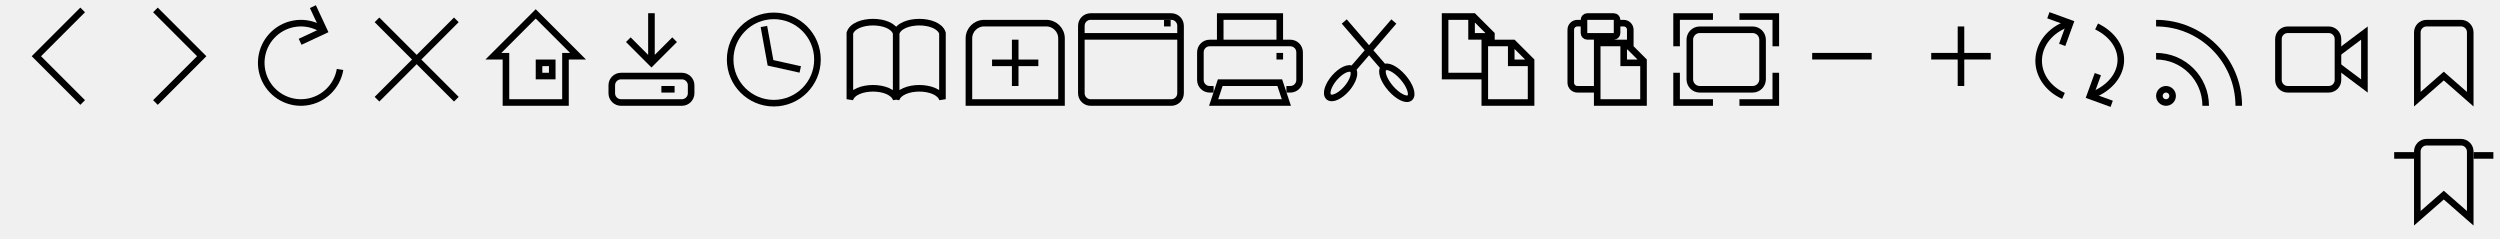
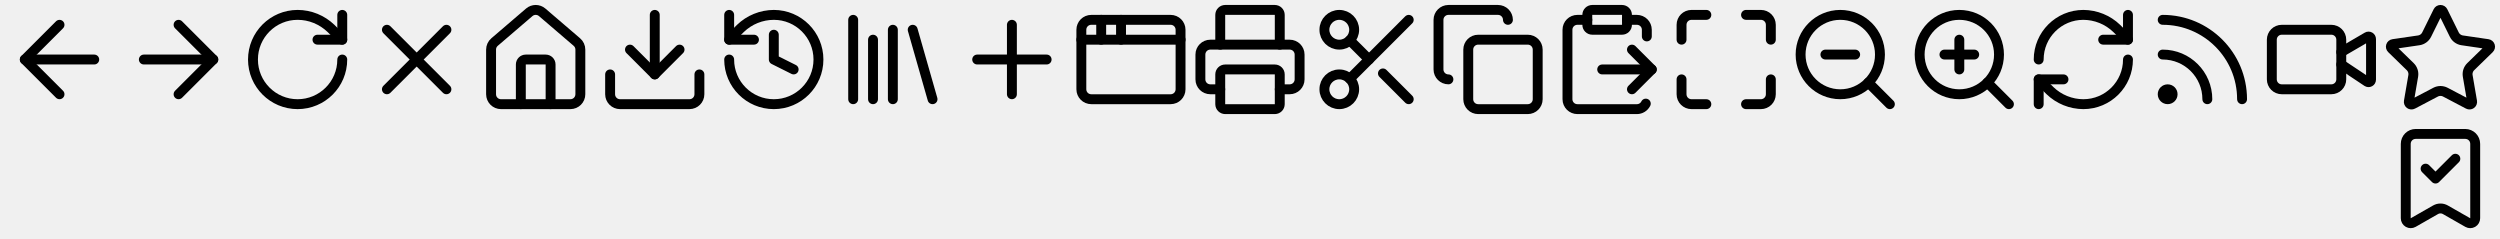
<svg xmlns="http://www.w3.org/2000/svg" xmlns:xlink="http://www.w3.org/1999/xlink" x="0" y="0" width="378" height="36" viewBox="0 0 378 36">
  <style>
-     use {
+     g {
      fill: none;
+       stroke-linecap: round;
+       stroke-linejoin: round;
    }
    use[id="darktext"]:not(:target),
    use[id="toolbar"]:not(:target) {
      display: none;
    }
    use[id="toolbar"] {
      stroke: #fff;
-       stroke-width: 1.032;
    }
    use[id="darktext"] {
      stroke: #000;
-       stroke-width: 1;
    }
  </style>
  <defs style="display: none;">
-     <g id="back-shape">
-       <path d="M 12.5,1.5   l -7,7   l 7,7" />
+     <g id="back-shape" transform="scale(0.75)" stroke-width="2">
+       <path d="m12 19-7-7 7-7" />
+       <path d="M19 12H5" />
    </g>
-     <g id="forward-shape">
-       <path d="M 5.5,1.5   l 7,7   l -7,7" />
+     <g id="forward-shape" transform="scale(0.75)" stroke-width="2">
+       <path d="M5 12h14" />
+       <path d="m12 5 7 7-7 7" />
    </g>
-     <g id="reload-shape">
-       <path d="M 9.5,9.5   m 3,-5.196   a 6,6 0 1,0 2.916,6.196" />
-       <path d="M 9,4.627 h 4 v -4" transform="rotate(-25,13,4.627)" />
+     <g id="reload-shape" transform="scale(0.75)" stroke-width="2">
+       <path d="M21 12a9 9 0 1 1-9-9c2.52 0 4.93 1 6.74 2.74L21 8" />
+       <path d="M21 3v5h-5" />
    </g>
-     <g id="stop-shape">
-       <line x1="3" y1="3" x2="15" y2="15" />
-       <line x1="3" y1="15" x2="15" y2="3" />
+     <g id="stop-shape" transform="scale(0.75)" stroke-width="2">
+       <path d="M18 6 6 18" />
+       <path d="m6 6 12 12" />
    </g>
-     <g id="home-shape">
-       <path d="M 4.5,15.5   h 9   v -7   h 1.9   l -6.4,-6.4   l -6.4,6.4   h 1.9   v 7   Z" />
-       <path d="M 9.5,11.5   h 2   v -2   h -2   v 2   Z" />
+     <g id="home-shape" transform="scale(0.75)" stroke-width="2">
+       <path d="M15 21v-8a1 1 0 0 0-1-1h-4a1 1 0 0 0-1 1v8" />
+       <path d="M3 10a2 2 0 0 1 .709-1.528l7-6a2 2 0 0 1 2.582 0l7 6A2 2 0 0 1 21 10v9a2 2 0 0 1-2 2H5a2 2 0 0 1-2-2z" />
    </g>
-     <g id="downloads-shape">
-       <rect x="2.5" y="11.5" width="12" height="4" rx="1.4" ry="1.4" />
-       <path d="M 10,13.5   h2" />
-       <path d="M 8.5,2   v7.5   m -3.5,-3.5   l 3.5,3.5   l 3.5,-3.5" />
+     <g id="downloads-shape" transform="scale(0.75)" stroke-width="2">
+       <path d="M12 15V3" />
+       <path d="M21 15v4a2 2 0 0 1-2 2H5a2 2 0 0 1-2-2v-4" />
+       <path d="m7 10 5 5 5-5" />
    </g>
-     <g id="history-shape">
-       <circle cx="9" cy="9" r="6.6" />
-       <path d="M 7.5,4   l 1,5.5   l 4.5,1" />
+     <g id="history-shape" transform="scale(0.75)" stroke-width="2">
+       <path d="M3 12a9 9 0 1 0 9-9 9.75 9.75 0 0 0-6.74 2.74L3 8" />
+       <path d="M3 3v5h5" />
+       <path d="M12 7v5l4 2" />
    </g>
-     <g id="bookmarks-shape">
-       <path d="M 2.5,5   c .7,-2.2 6.3,-2.2 7,0   c .7,-2.2 6.3,-2.2 7,0   l 0,10   c -.7,-2.2 -6.3,-2.2 -7,0   v-10   v10   c -.7,-2.2 -6.3,-2.2 -7,0   l 0,-10   z" />
+     <g id="bookmarks-shape" transform="scale(0.75)" stroke-width="2">
+       <path d="m16 6 4 14" />
+       <path d="M12 6v14" />
+       <path d="M8 8v12" />
+       <path d="M4 4v16" />
    </g>
-     <g id="new-tab-shape">
-       <path d="M 2.5,15.5   h 14   v -9.7   a 2.3,2.3 0 0,0 -2.3,-2.3   h -9.4   a 2.3,2.3 0 0,0 -2.3,2.3   v 9.7   Z                    M 9.5,6   v 7   M 6,9.5   h 7" />
+     <g id="new-tab-shape" transform="scale(0.75)" stroke-width="2">
+       <path d="M5 12h14" />
+       <path d="M12 5v14" />
    </g>
-     <g id="new-window-shape">
-       <rect x="1.5" y="2.5" width="15" height="13" rx="1.4" ry="1.4" />
-       <rect x="14.5" y="3.5" width="0.001" height="0.001" />
-       <path d="M 1.5,5.5   h 15" />
+     <g id="new-window-shape" transform="scale(0.75)" stroke-width="2">
+       <rect x="2" y="4" width="20" height="16" rx="2" />
+       <path d="M10 4v4" />
+       <path d="M2 8h20" />
+       <path d="M6 4v4" />
    </g>
-     <g id="print-shape">
-       <path d="M 3.5,13.5   h -.6   a 1.4,1.4 0 0,1 -1.4,-1.4   v -4.2   a 1.4,1.4 0 0,1 1.4,-1.4   h 12.2   a 1.4,1.4 0 0,1 1.4,1.4   v 4.2   a 1.4,1.4 0 0,1 -1.4,1.4   h-.6" />
-       <path d="M 4.5,12.5   l -1,3   h 11   l -1,-3   h -9   Z" />
-       <path d="M 4.5,6.5   v -4     h 9   v 4" />
-       <rect x="13.5" y="8.5" width=".001" height=".001" />
+     <g id="print-shape" transform="scale(0.75)" stroke-width="2">
+       <path d="M6 18H4a2 2 0 0 1-2-2v-5a2 2 0 0 1 2-2h16a2 2 0 0 1 2 2v5a2 2 0 0 1-2 2h-2" />
+       <path d="M6 9V3a1 1 0 0 1 1-1h10a1 1 0 0 1 1 1v6" />
+       <rect x="6" y="14" width="12" height="8" rx="1" />
    </g>
-     <g id="cut-shape">
-       <path d="M 5.25,3.25   l 6.034,7              M 12.75,3.25   l -6.25,7.25          M 6.5,10.5   a 2.75,1.25 -49.236 0,0 -3.602,4.156          a 2.75,1.25 -49.236 0,0 3.602,-4.156          M 11.234,10.25   a 3,1.25 49.236 0,0 3.930,4.534          a 3,1.25 49.236 0,0 -3.930,-4.534" />
+     <g id="cut-shape" transform="scale(0.75)" stroke-width="2">
+       <circle cx="6" cy="6" r="3" />
+       <path d="M8.12 8.12 12 12" />
+       <path d="M20 4 8.12 15.88" />
+       <circle cx="6" cy="18" r="3" />
+       <path d="M14.8 14.8 20 20" />
    </g>
-     <g id="copy-shape">
-       <path d="M 8.5,11.5   h -6   v -9   h 4.3   l 2.7,2.7   v 1.3   m 0,-1   h -3  v -3                M 12.8,6.5   h -4.3   v 9   h 7   v -6.3   l -2.7,-2.7   z   m -0.3,0   v 3   h 3" />
+     <g id="copy-shape" transform="scale(0.75)" stroke-width="2">
+       <rect width="14" height="14" x="8" y="8" rx="2" ry="2" />
+       <path d="M4 16c-1.1 0-2-.9-2-2V4c0-1.1.9-2 2-2h10c1.1 0 2 .9 2 2" />
    </g>
-     <g id="paste-shape">
-       <path d="M 7.5,13.5   h -3   a 1,1 0 0,1 -1,-1   v -8   a 1,1 0 0,1 1,-1   h 1   m 5,0   h 1   a 1,1 0 0,1 1,1   v 3          M 6,2.5   h 4   a .5,.5 0 0,1 .5,.5   v 2   a .5,.5 0 0,1 -.5,.5   h -4   a .5,.5 0 0,1 -.5,-.5   v -2   a .5,.5 0 0,1 .5,-.5   z              M 11.8,6.5   h -4.3   v 9   h 7   v -6.3   l -2.7,-2.7   z   m -0.3,0   v 3   h 3" />
+     <g id="paste-shape" transform="scale(0.75)" stroke-width="2">
+       <path d="M11 14h10" />
+       <path d="M16 4h2a2 2 0 0 1 2 2v1.344" />
+       <path d="m17 18 4-4-4-4" />
+       <path d="M8 4H6a2 2 0 0 0-2 2v14a2 2 0 0 0 2 2h12a2 2 0 0 0 1.793-1.113" />
+       <rect x="8" y="2" width="8" height="4" rx="1" />
    </g>
-     <g id="fullscreen-shape">
-       <path d="M 1.5,2.5   h 5.5   m 4,0   h 5.5   v 4.5   m 0,4   v 4.5   h -5.5   m -4,0   h -5.5   v -4.5   m 0,-4   v -4.5   h 2" />
-       <rect x="3.5" y="4.5" width="11" height="9" rx="1.5" ry="1.5" />
+     <g id="fullscreen-shape" transform="scale(0.75)" stroke-width="2">
+       <path d="M8 3H5a2 2 0 0 0-2 2v3" />
+       <path d="M21 8V5a2 2 0 0 0-2-2h-3" />
+       <path d="M3 16v3a2 2 0 0 0 2 2h3" />
+       <path d="M16 21h3a2 2 0 0 0 2-2v-3" />
    </g>
-     <g id="zoom-out-shape">
-       <path d="M 4,8.5   h 9" />
+     <g id="zoom-out-shape" transform="scale(0.75)" stroke-width="2">
+       <circle cx="11" cy="11" r="8" />
+       <line x1="21" x2="16.65" y1="21" y2="16.65" />
+       <line x1="8" x2="14" y1="11" y2="11" />
    </g>
-     <g id="zoom-in-shape">
-       <path d="M 4,8.5   h 9   m -4.5 -4.5   v 9" />
+     <g id="zoom-in-shape" transform="scale(0.75)" stroke-width="2">
+       <circle cx="11" cy="11" r="8" />
+       <line x1="21" x2="16.65" y1="21" y2="16.65" />
+       <line x1="11" x2="11" y1="8" y2="14" />
+       <line x1="8" x2="14" y1="11" y2="11" />
    </g>
-     <g id="sync-shape">
-       <path d="M 10,11   v 3.5   h 3.5" transform="rotate(20,10,14.5)" />
-       <path d="M 3.5,3.5   h 3.5   v 3.5" transform="rotate(20,7,3.5)" />
-       <path d="M 7,3.5   a 7,6 0 0,0 -1,11                 M 11,4   a 8,6 0 0,1 -1,10.5" />
+     <g id="sync-shape" transform="scale(0.75)" stroke-width="2">
+       <path d="M3 12a9 9 0 0 1 9-9 9.75 9.75 0 0 1 6.74 2.74L21 8" />
+       <path d="M21 3v5h-5" />
+       <path d="M21 12a9 9 0 0 1-9 9 9.75 9.75 0 0 1-6.74-2.74L3 16" />
+       <path d="M8 16H3v5" />
    </g>
-     <g id="feed-shape">
-       <circle cx="3.5" cy="14.5" r="1" />
-       <path d="M 2,3.5   a 12.5,12.5 0 0,1 12.5,12.5   M 2,8.5   a 7.5,7.5 0 0,1 7.5,7.5" />
+     <g id="feed-shape" transform="scale(0.75)" stroke-width="2">
+       <path d="M4 11a9 9 0 0 1 9 9" />
+       <path d="M4 4a16 16 0 0 1 16 16" />
+       <circle cx="5" cy="19" r="1" />
    </g>
-     <g id="webrtc-shape">
-       <path d="M 11.5,8   l 4,-3   v 8   l -4,-3" />
-       <rect x="2.5" y="4.5" width="9" height="9" rx="1.4" ry="1.4" />
+     <g id="webrtc-shape" transform="scale(0.75)" stroke-width="2">
+       <path d="m16 13 5.223 3.482a.5.5 0 0 0 .777-.416V7.87a.5.5 0 0 0-.752-.432L16 10.5" />
+       <rect x="2" y="6" width="14" height="12" rx="2" />
    </g>
-     <g id="bookmark-shape">
-       <path d="M 5.5,15   l 4,-3.5   l 4,3.5   v -10.1   a 1.4,1.4 0 0,0 -1.4,-1.4   h -5.2   a 1.4,1.4 0 0,0 -1.4,1.4   v 10.1   Z" />
+     <g id="bookmark-shape" transform="scale(0.75)" stroke-width="2">
+       <path d="M11.525 2.295a.53.53 0 0 1 .95 0l2.31 4.679a2.123 2.123 0 0 0 1.595 1.16l5.166.756a.53.53 0 0 1 .294.904l-3.736 3.638a2.123 2.123 0 0 0-.611 1.878l.882 5.14a.53.53 0 0 1-.771.56l-4.618-2.428a2.122 2.122 0 0 0-1.973 0L6.396 21.01a.53.53 0 0 1-.77-.56l.881-5.139a2.122 2.122 0 0 0-.611-1.879L2.16 9.795a.53.53 0 0 1 .294-.906l5.165-.755a2.122 2.122 0 0 0 1.597-1.16z" />
    </g>
-     <g id="bookmarked-shape">
-       <path d="M 5.5,15   l 4,-3.5   l 4,3.5   v -10.1   a 1.4,1.4 0 0,0 -1.4,-1.4   h -5.2   a 1.4,1.4 0 0,0 -1.4,1.4   v 10.1   Z" />
-       <path d="M 2,5.5   h 3   m 9,0   h 3" />
+     <g id="bookmarked-shape" transform="scale(0.75)" stroke-width="2">
+       <path d="M17 3a2 2 0 0 1 2 2v15a1 1 0 0 1-1.496.868l-4.512-2.578a2 2 0 0 0-1.984 0l-4.512 2.578A1 1 0 0 1 5 20V5a2 2 0 0 1 2-2z" />
+       <path d="m9 10 2 2 4-4" />
    </g>
    <g id="toolbar-shape">
      <use x="0" xlink:href="#back-shape" />
      <use x="18" xlink:href="#forward-shape" />
      <use x="36" xlink:href="#reload-shape" />
      <use x="54" xlink:href="#stop-shape" />
      <use x="72" xlink:href="#home-shape" />
      <use x="90" xlink:href="#downloads-shape" />
      <use x="108" xlink:href="#history-shape" />
      <use x="126" xlink:href="#bookmarks-shape" />
      <use x="144" xlink:href="#new-tab-shape" />
      <use x="162" xlink:href="#new-window-shape" />
      <use x="180" xlink:href="#print-shape" />
      <use x="198" xlink:href="#cut-shape" />
      <use x="216" xlink:href="#copy-shape" />
      <use x="234" xlink:href="#paste-shape" />
      <use x="252" xlink:href="#fullscreen-shape" />
      <use x="270" xlink:href="#zoom-out-shape" />
      <use x="288" xlink:href="#zoom-in-shape" />
      <use x="306" xlink:href="#sync-shape" />
      <use x="324" xlink:href="#feed-shape" />
      <use x="342" xlink:href="#webrtc-shape" />
      <use x="360" xlink:href="#bookmark-shape" />
      <use x="360" y="18" xlink:href="#bookmarked-shape" />
    </g>
  </defs>
  <use id="toolbar" xlink:href="#toolbar-shape" />
  <use id="darktext" xlink:href="#toolbar-shape" />
</svg>
